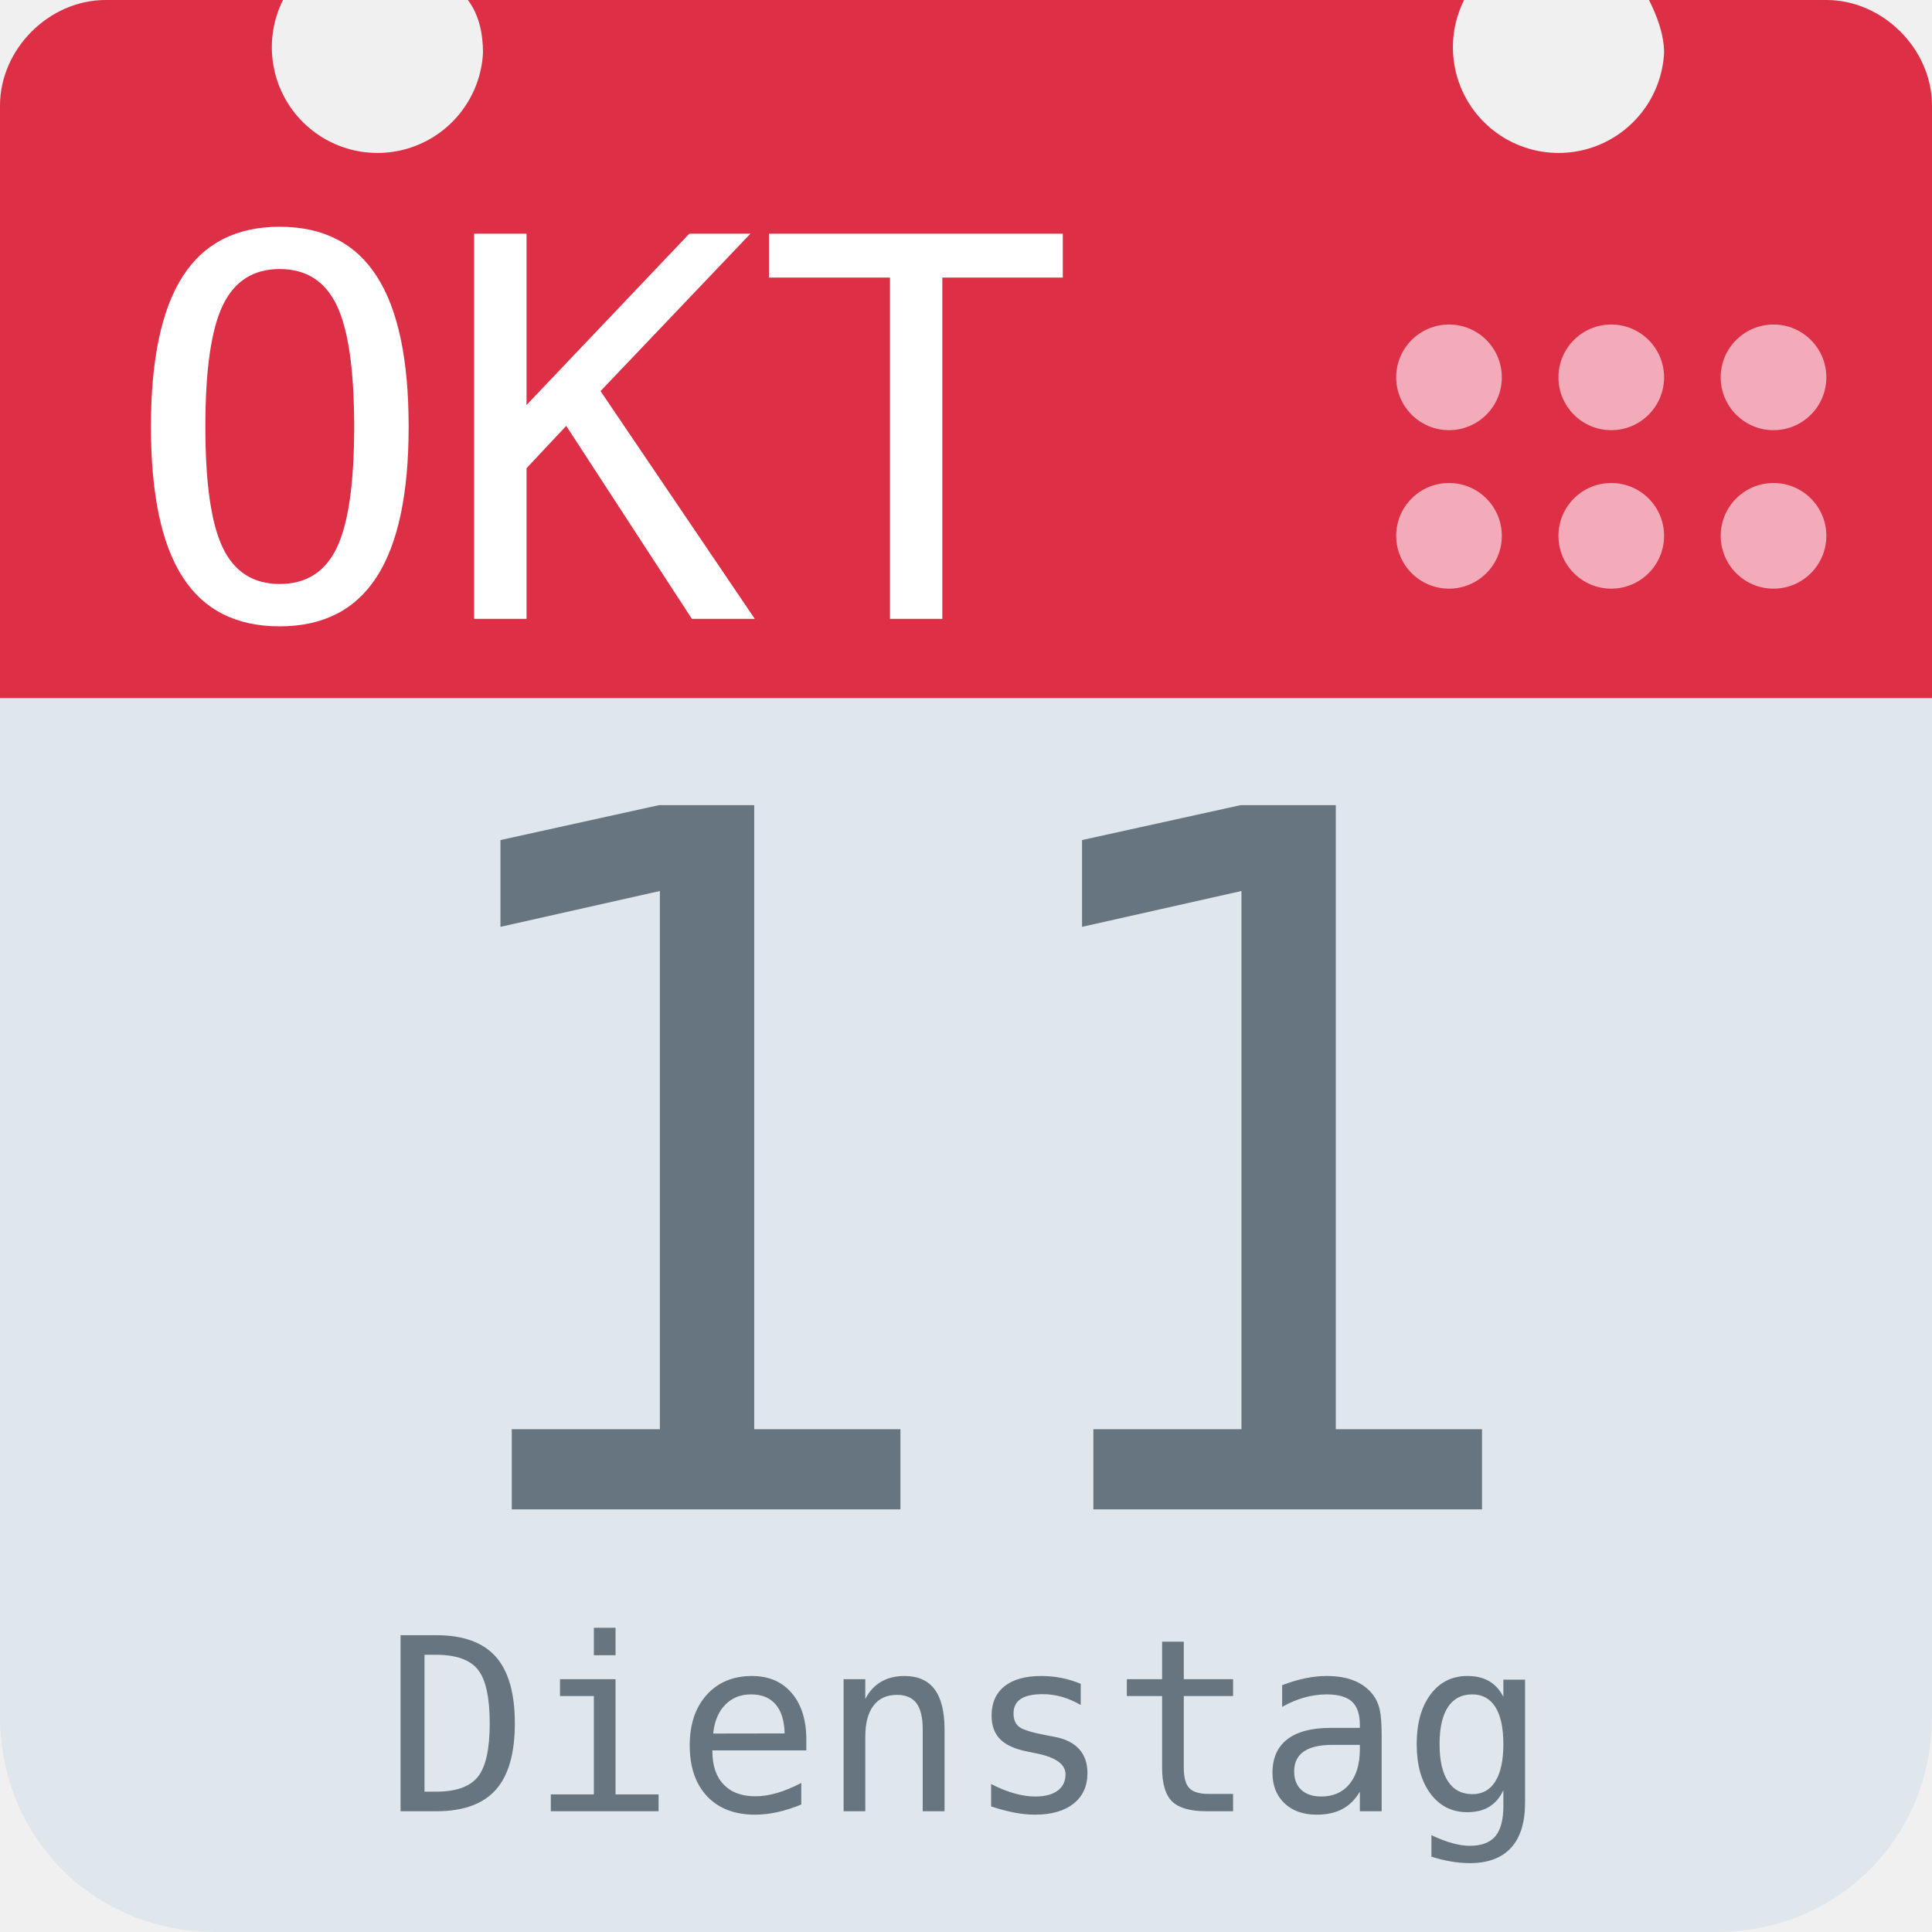
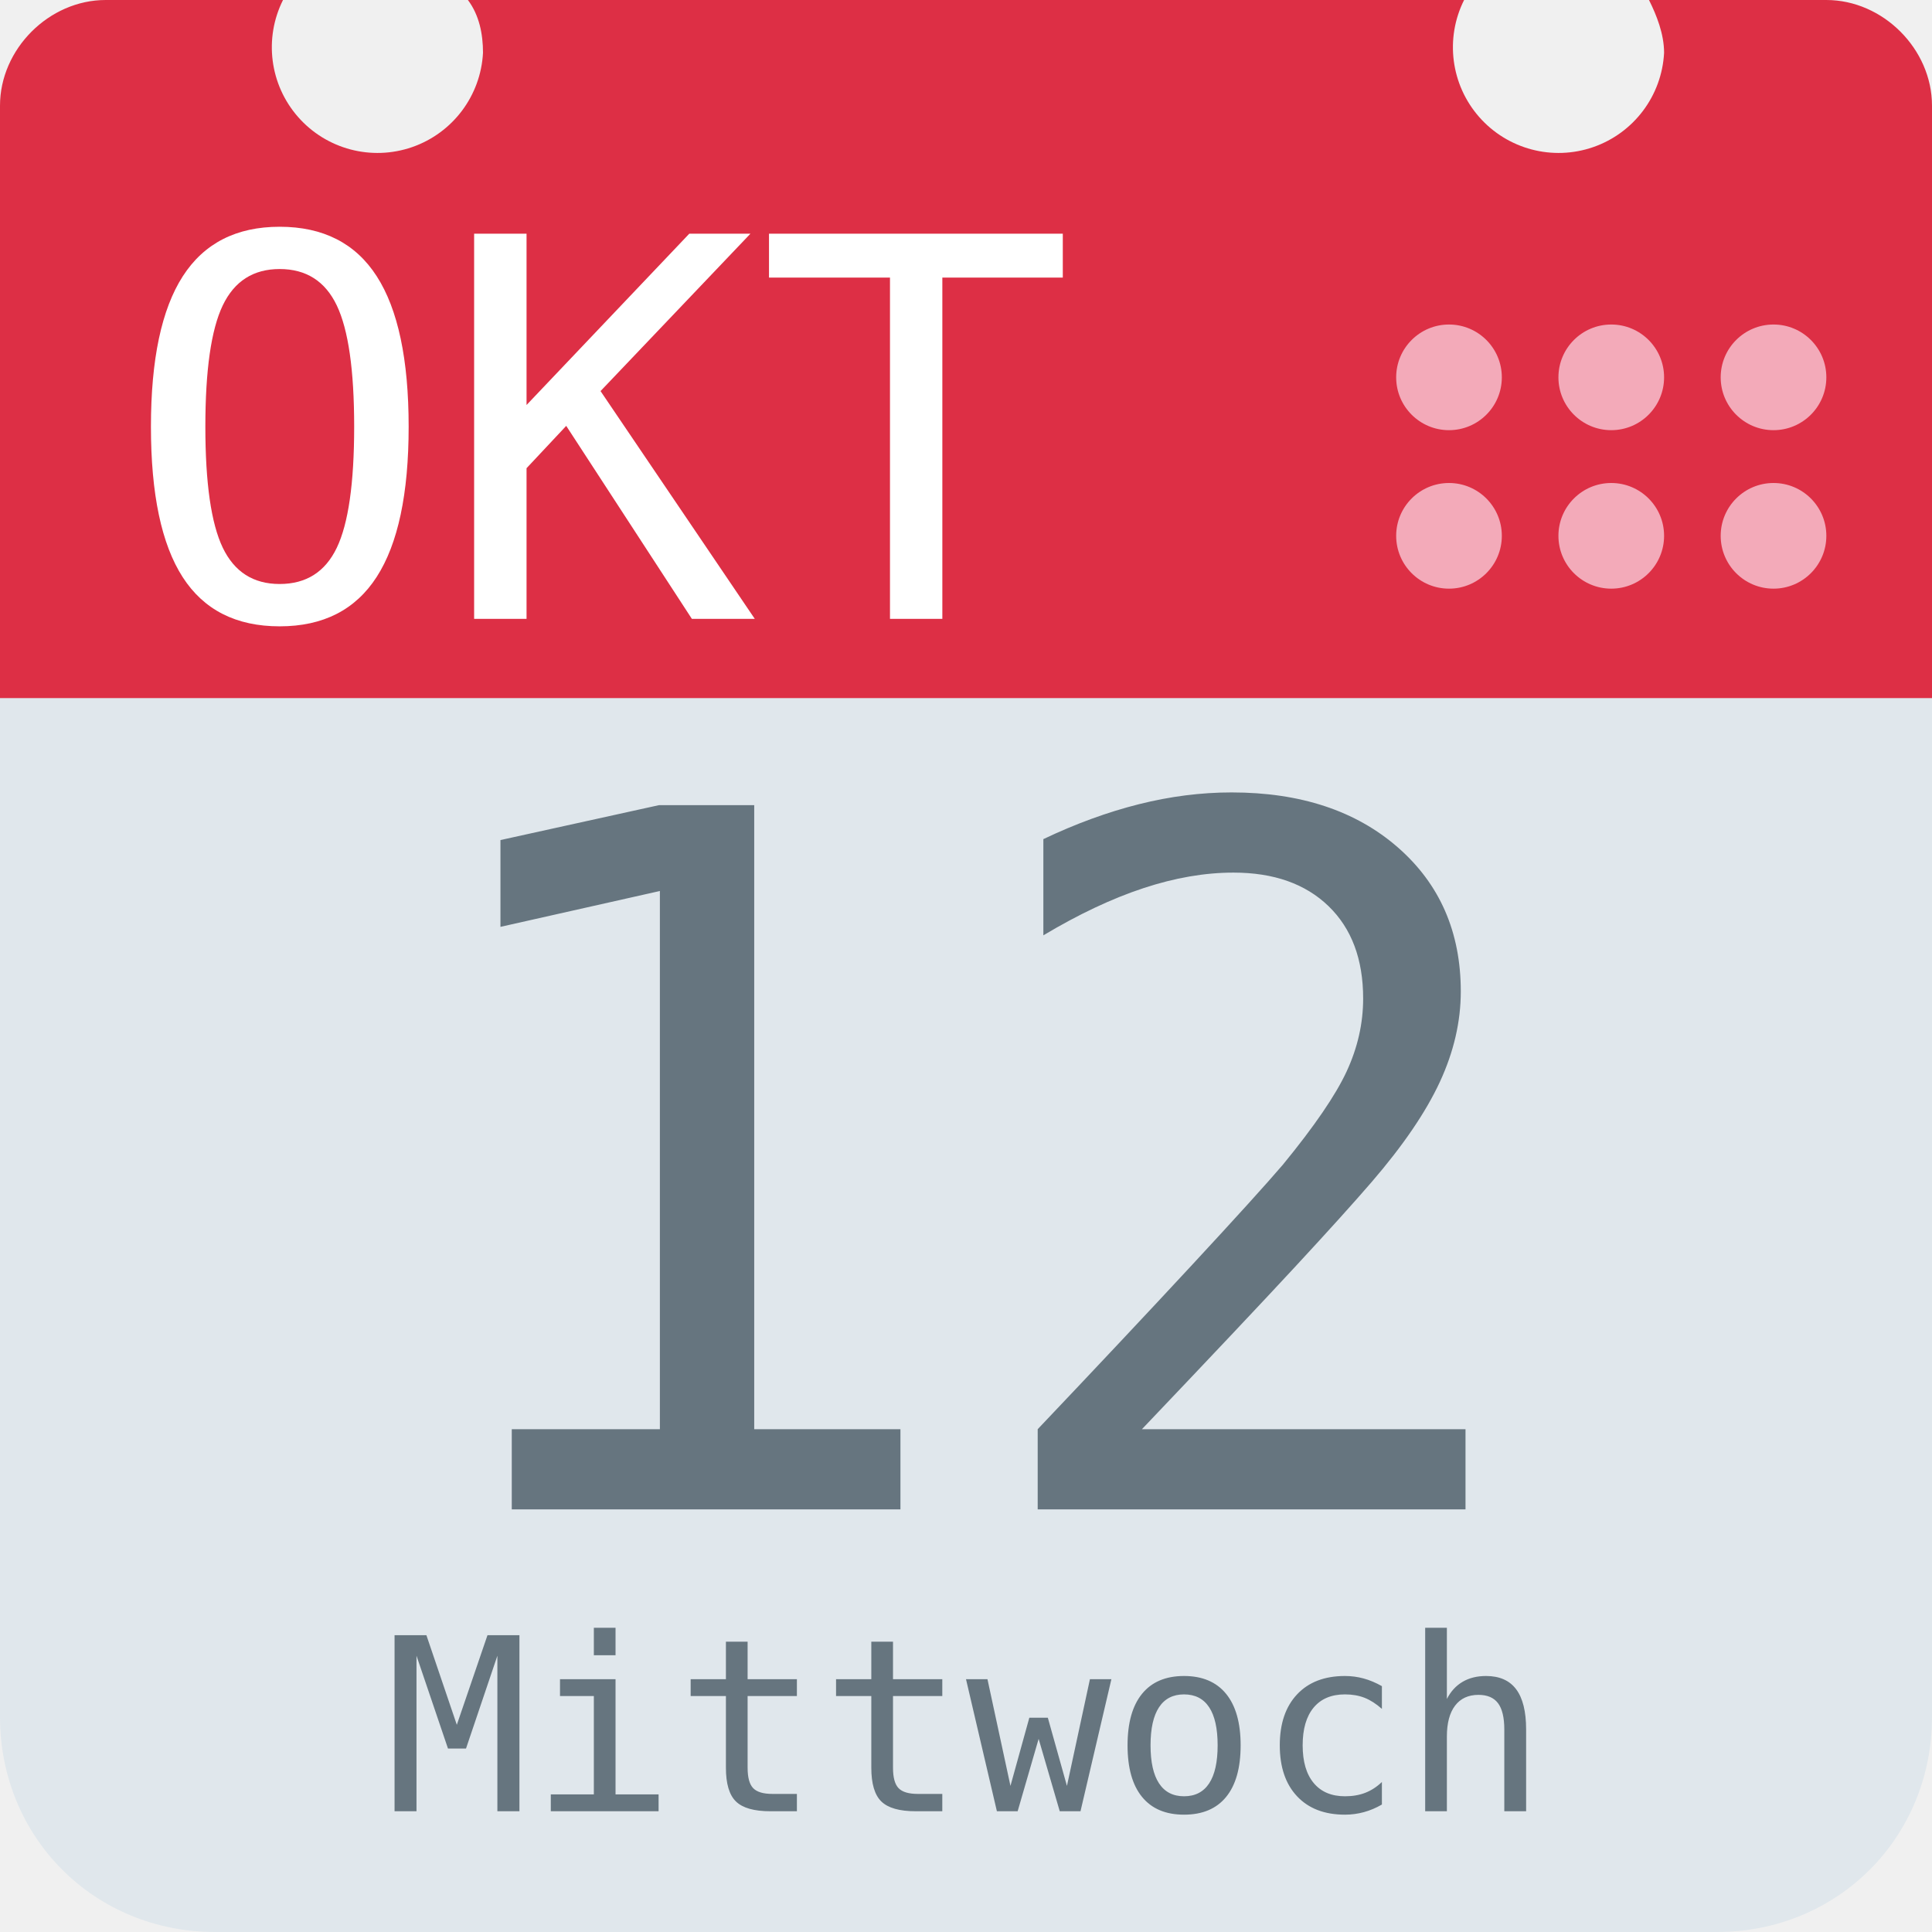
<svg xmlns="http://www.w3.org/2000/svg" aria-label="Calendar" role="img" viewBox="0 0 512 512">
  <path d="M512 455c0 32-25 57-57 57H57c-32 0-57-25-57-57V128c0-31 25-57 57-57h398c32 0 57 26 57 57z" fill="#e0e7ec" />
  <path d="M484 0h-47c2 4 4 9 4 14a28 28 0 1 1-53-14H124c3 4 4 9 4 14A28 28 0 1 1 75 0H28C13 0 0 13 0 28v157h512V28c0-15-13-28-28-28z" fill="#dd2f45" />
  <g fill="#f3aab9">
    <circle cx="470" cy="142" r="14" />
    <circle cx="470" cy="100" r="14" />
    <circle cx="427" cy="142" r="14" />
    <circle cx="427" cy="100" r="14" />
    <circle cx="384" cy="142" r="14" />
    <circle cx="384" cy="100" r="14" />
  </g>
  <text id="month" x="32" y="164" fill="#fff" font-family="monospace" font-size="140px" style="text-anchor: left">OKT</text>
-   <text id="day" x="256" y="400" fill="#66757f" font-family="monospace" font-size="256px" style="text-anchor: middle">11</text>
-   <text id="weekday" x="256" y="480" fill="#66757f" font-family="monospace" font-size="64px" style="text-anchor: middle">Dienstag</text>
+   <text id="day" x="256" y="400" fill="#66757f" font-family="monospace" font-size="256px" style="text-anchor: middle">12</text>
+   <text id="weekday" x="256" y="480" fill="#66757f" font-family="monospace" font-size="64px" style="text-anchor: middle">Mittwoch</text>
</svg>
